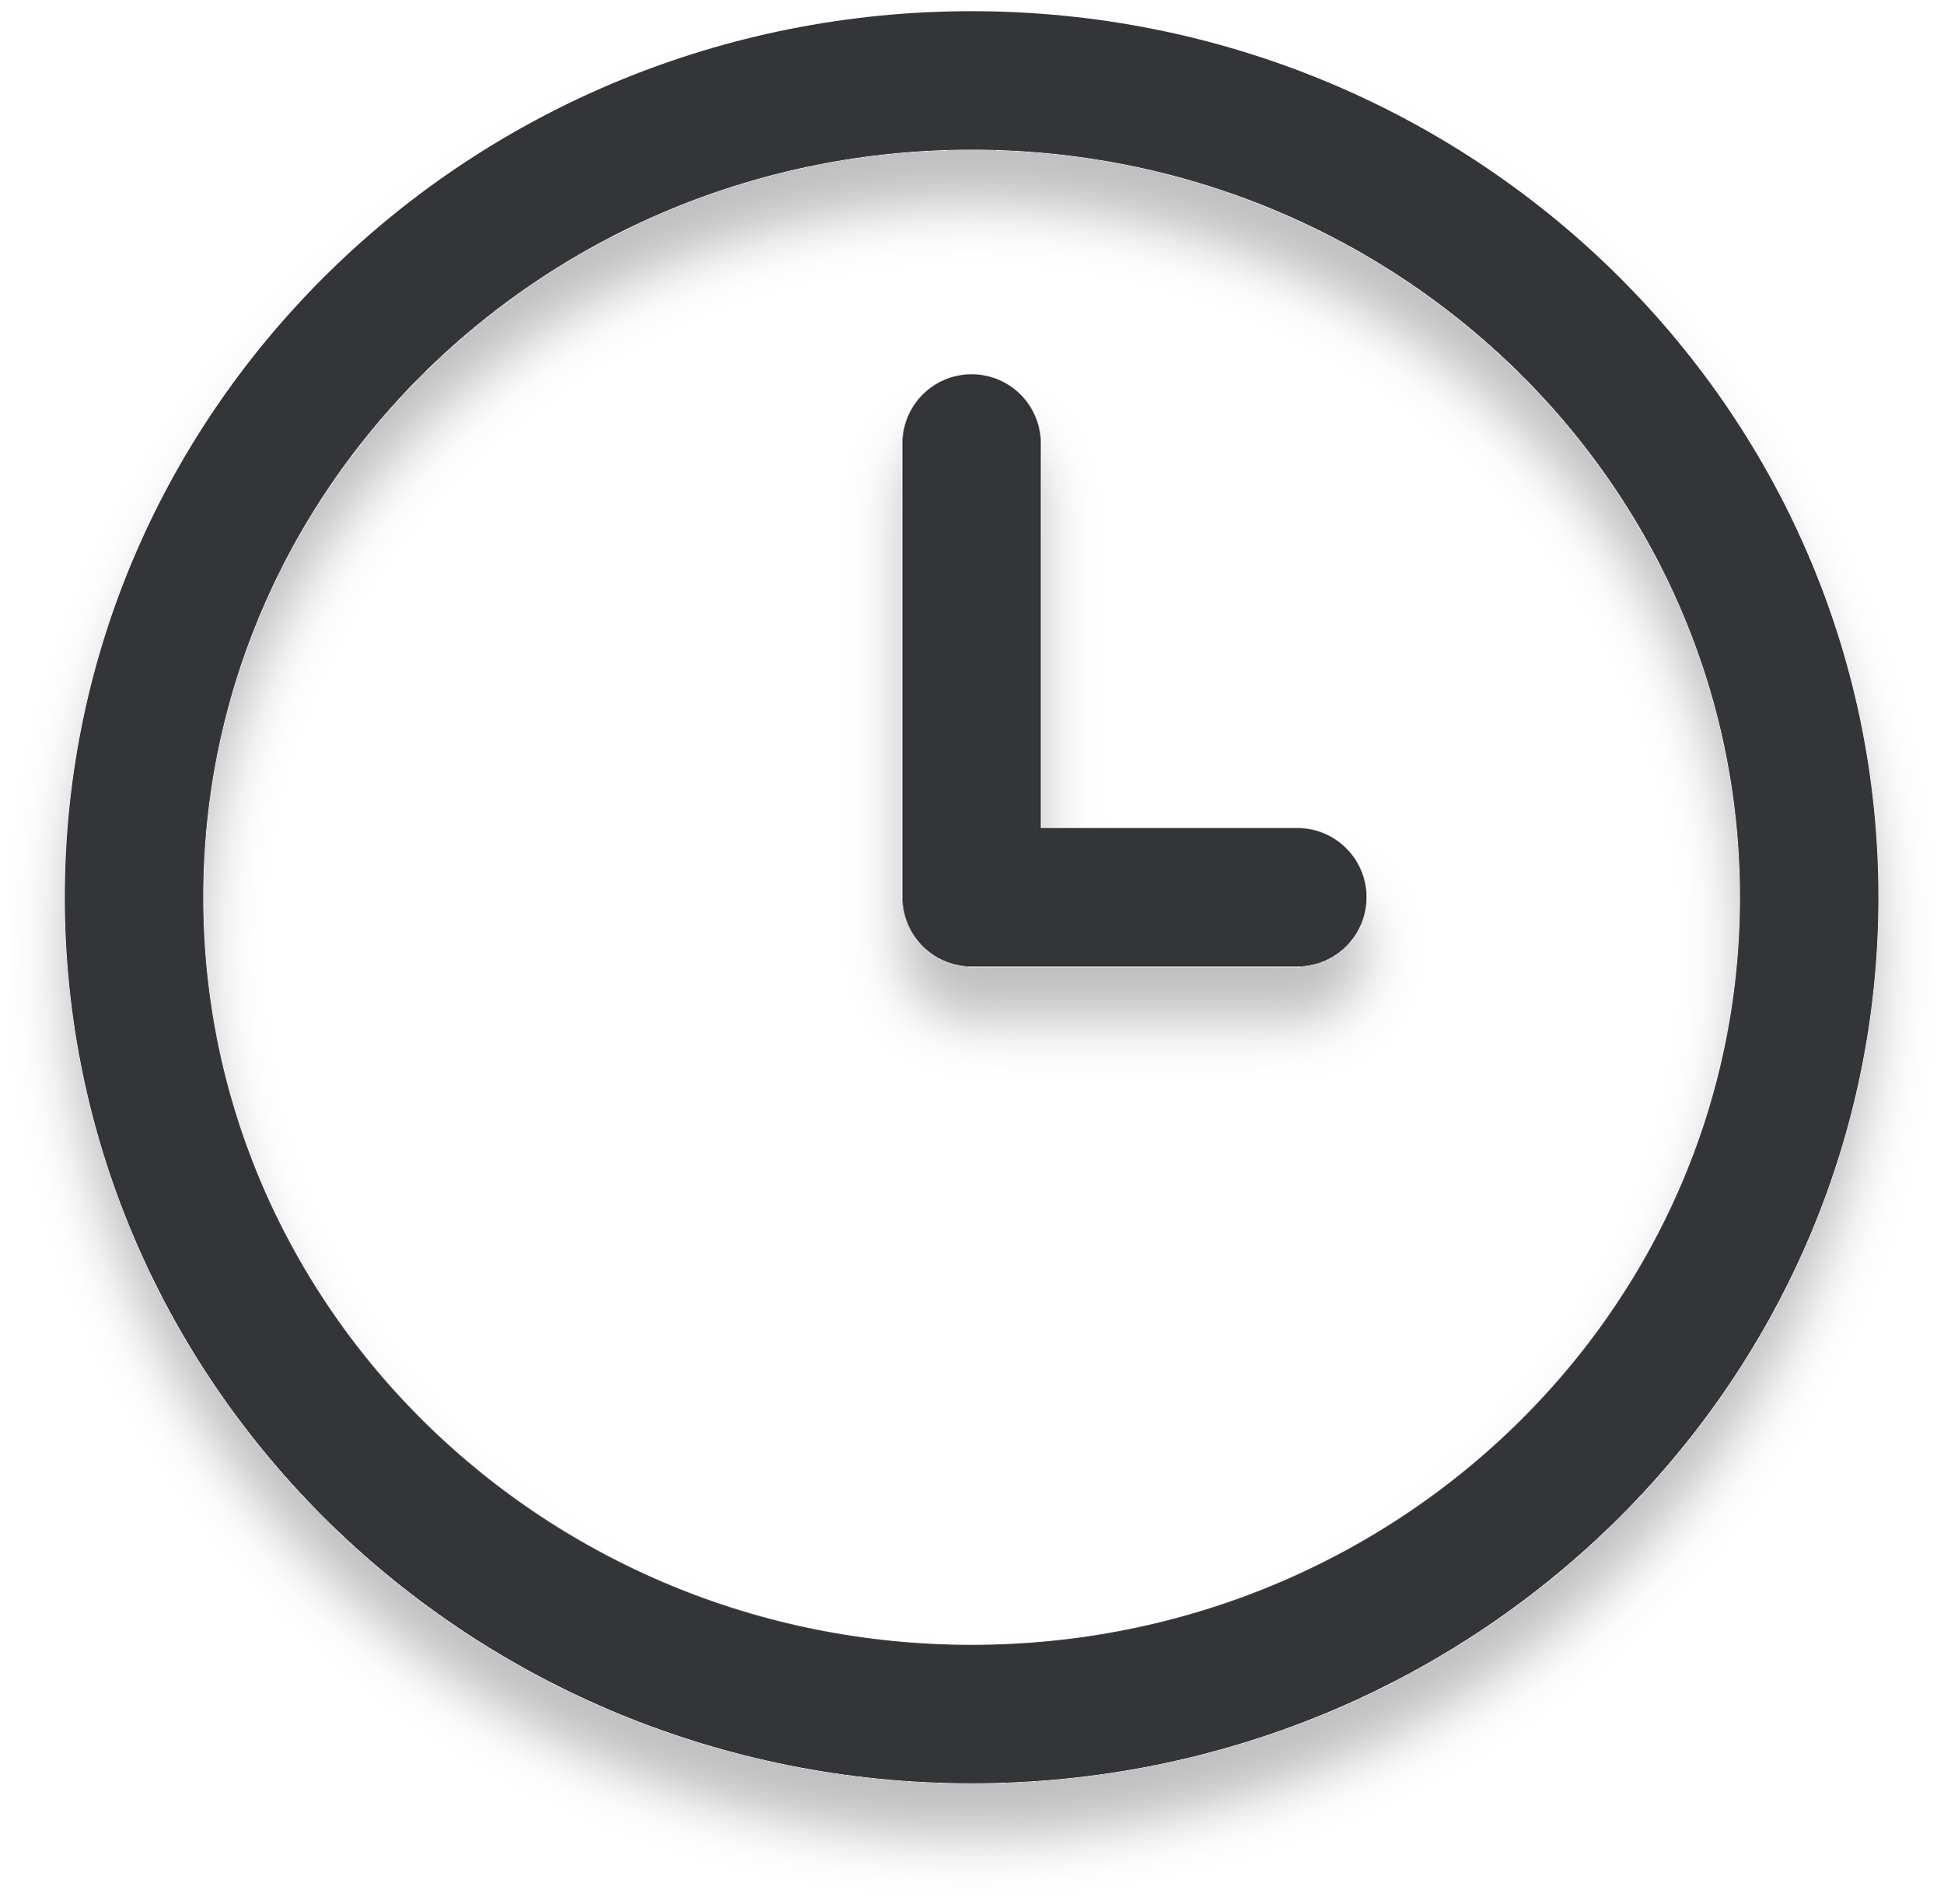
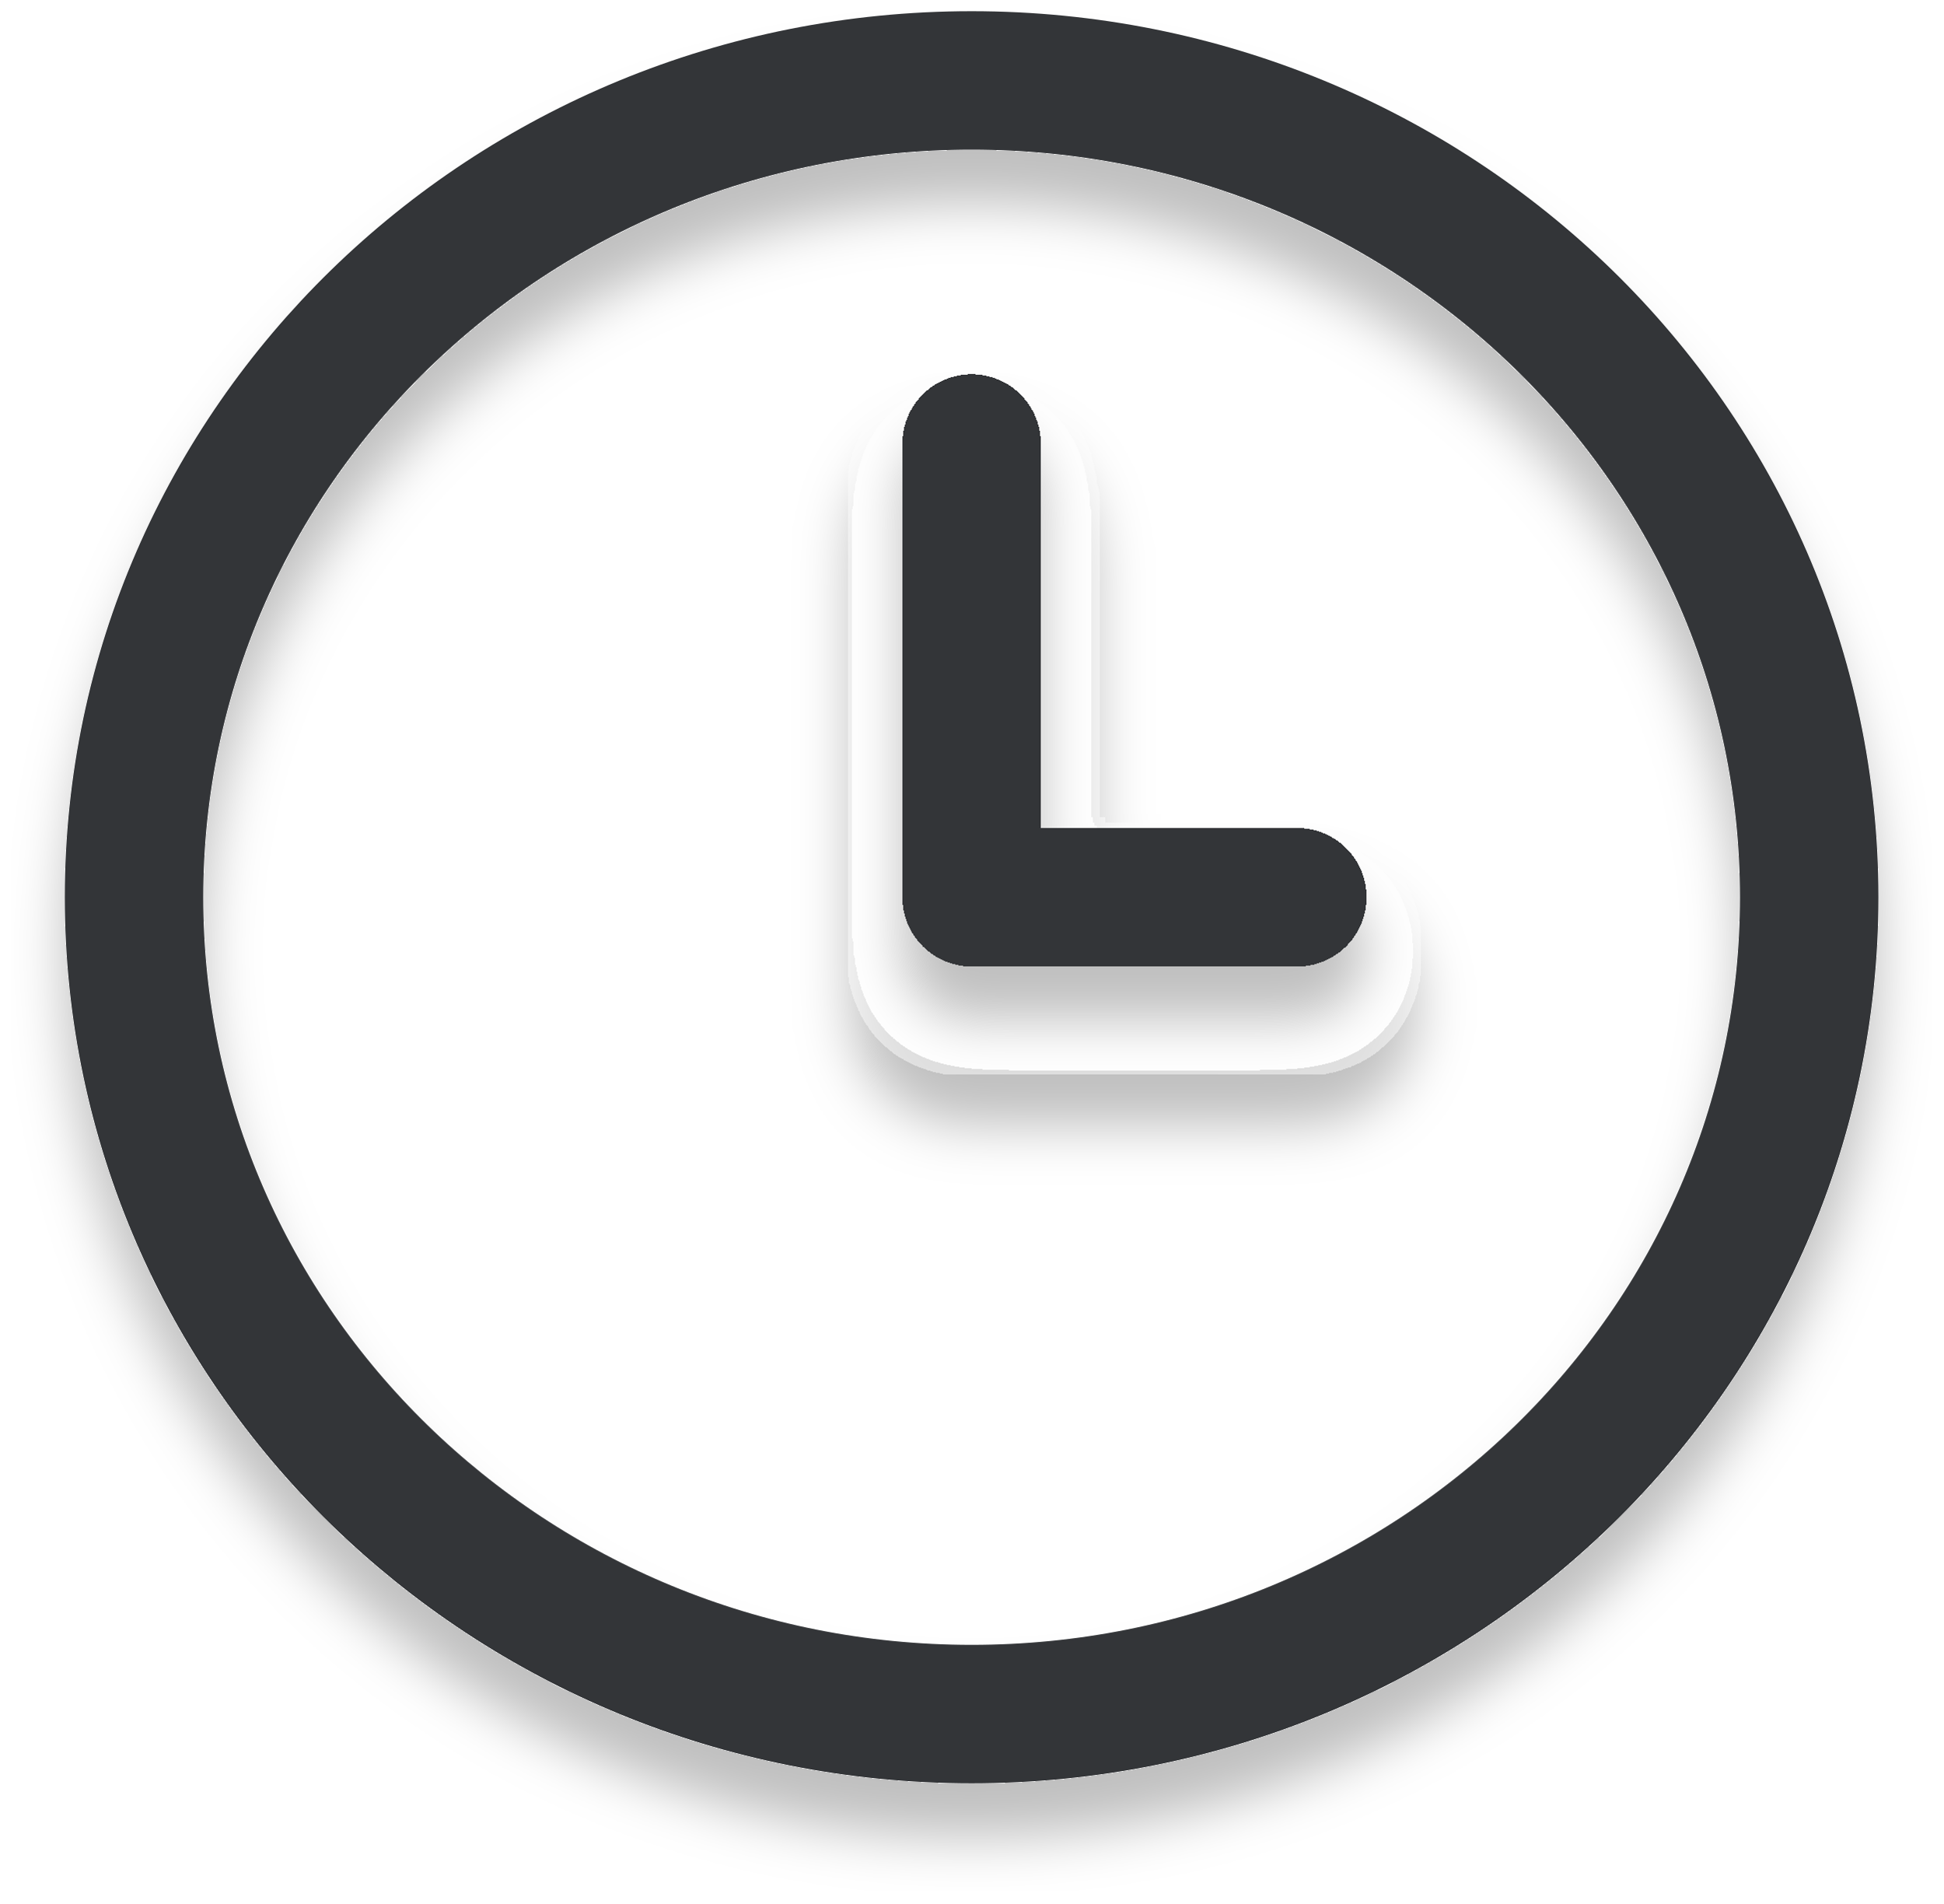
<svg xmlns="http://www.w3.org/2000/svg" width="145" height="142" viewBox="0 0 145 142" fill="none">
  <g filter="url(#filter0_d_37_588)">
    <path d="M72.5 127.875C107.018 127.875 135 100.592 135 66.938C135 33.283 107.018 6 72.5 6C37.982 6 10 33.283 10 66.938C10 100.592 37.982 127.875 72.5 127.875Z" stroke="#333538" stroke-width="10.33" stroke-linecap="round" stroke-linejoin="round" />
-     <path d="M72.5 66.937H96.806M72.5 33.083V66.937" stroke="#333538" stroke-width="10.33" stroke-linecap="round" stroke-linejoin="round" />
+     <g filter="url(#filter1_d_37_588)">
+       <path d="M96.806 66.937H72.5V33.083" stroke="#333538" stroke-width="10.33" stroke-linecap="round" stroke-linejoin="round" shape-rendering="crispEdges" />
+     </g>
  </g>
  <defs>
    <filter id="filter0_d_37_588" x="0.835" y="0.835" width="143.33" height="140.205" filterUnits="userSpaceOnUse" color-interpolation-filters="sRGB">
      <feFlood flood-opacity="0" result="BackgroundImageFix" />
      <feColorMatrix in="SourceAlpha" type="matrix" values="0 0 0 0 0 0 0 0 0 0 0 0 0 0 0 0 0 0 127 0" result="hardAlpha" />
      <feOffset dy="4" />
      <feGaussianBlur stdDeviation="2" />
      <feComposite in2="hardAlpha" operator="out" />
      <feColorMatrix type="matrix" values="0 0 0 0 0 0 0 0 0 0 0 0 0 0 0 0 0 0 0.25 0" />
      <feBlend mode="normal" in2="BackgroundImageFix" result="effect1_dropShadow_37_588" />
      <feBlend mode="normal" in="SourceGraphic" in2="effect1_dropShadow_37_588" result="shape" />
    </filter>
+     <filter id="filter1_d_37_588" x="63.335" y="27.918" width="42.636" height="52.184" filterUnits="userSpaceOnUse" color-interpolation-filters="sRGB">
+       <feFlood flood-opacity="0" result="BackgroundImageFix" />
+       <feColorMatrix in="SourceAlpha" type="matrix" values="0 0 0 0 0 0 0 0 0 0 0 0 0 0 0 0 0 0 127 0" result="hardAlpha" />
+       <feOffset dy="4" />
+       <feGaussianBlur stdDeviation="2" />
+       <feComposite in2="hardAlpha" operator="out" />
+       <feColorMatrix type="matrix" values="0 0 0 0 0 0 0 0 0 0 0 0 0 0 0 0 0 0 0.25 0" />
+       <feBlend mode="normal" in2="BackgroundImageFix" result="effect1_dropShadow_37_588" />
+       <feBlend mode="normal" in="SourceGraphic" in2="effect1_dropShadow_37_588" result="shape" />
+     </filter>
  </defs>
</svg>
